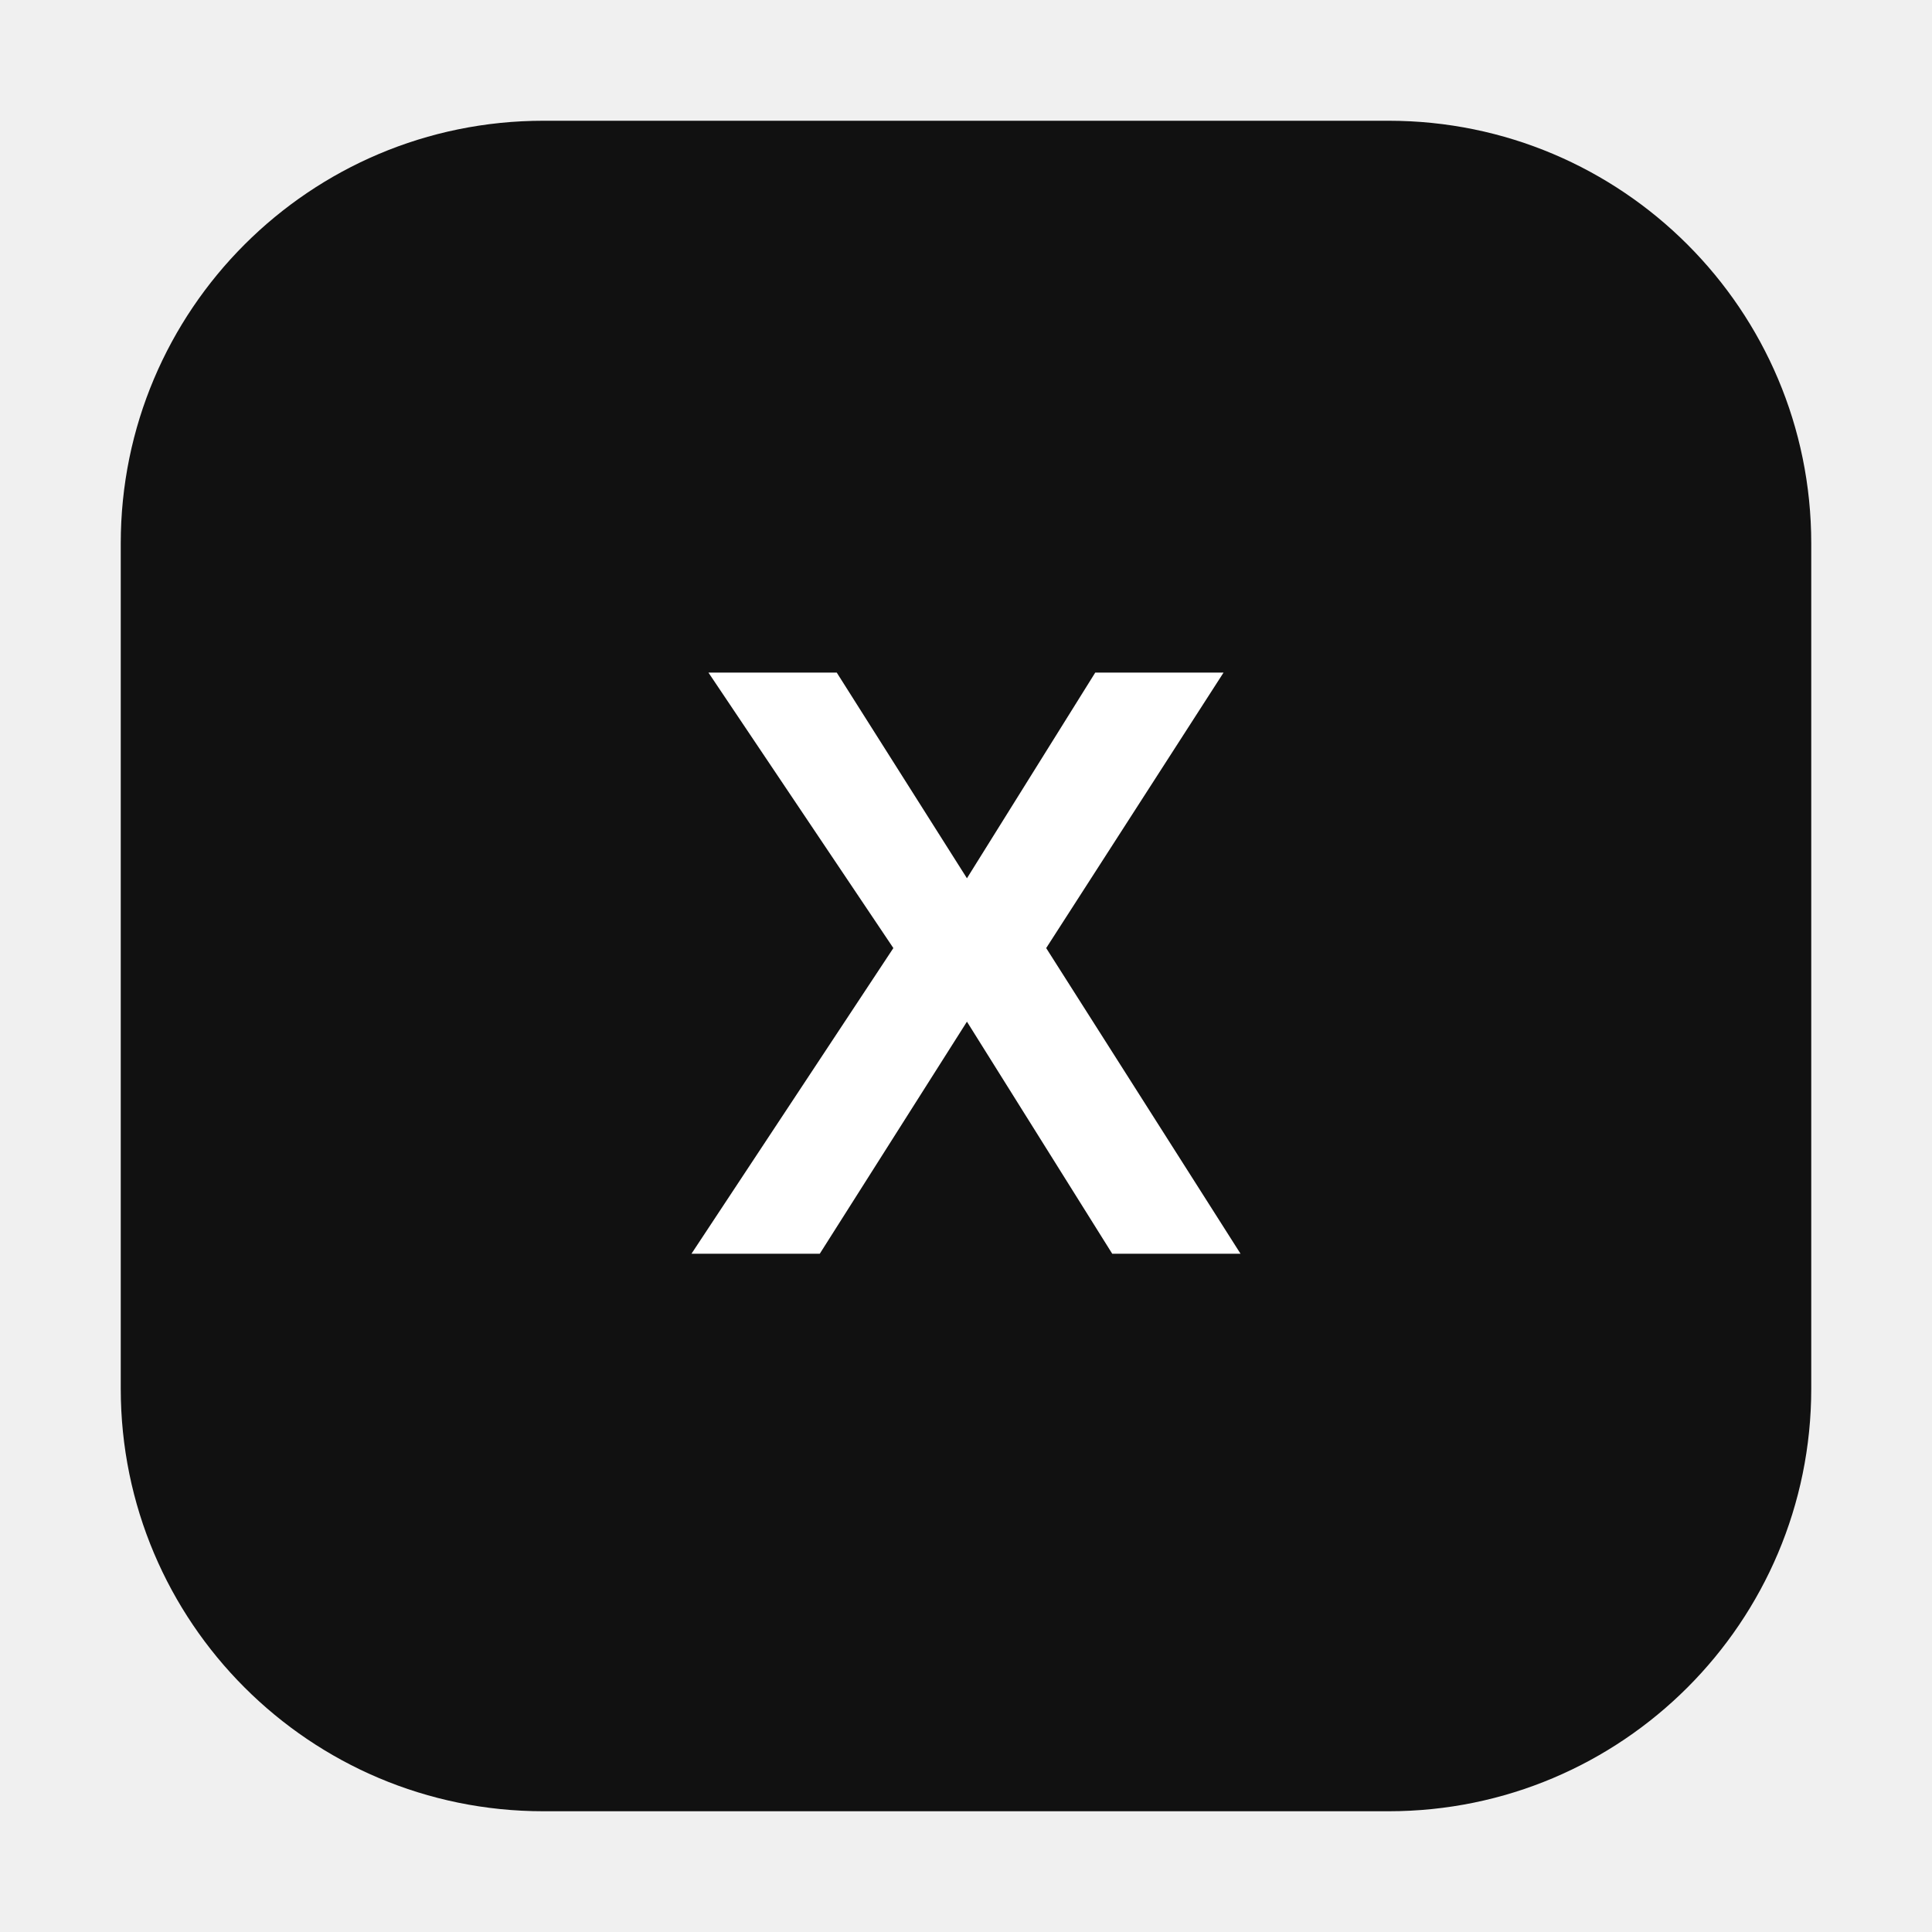
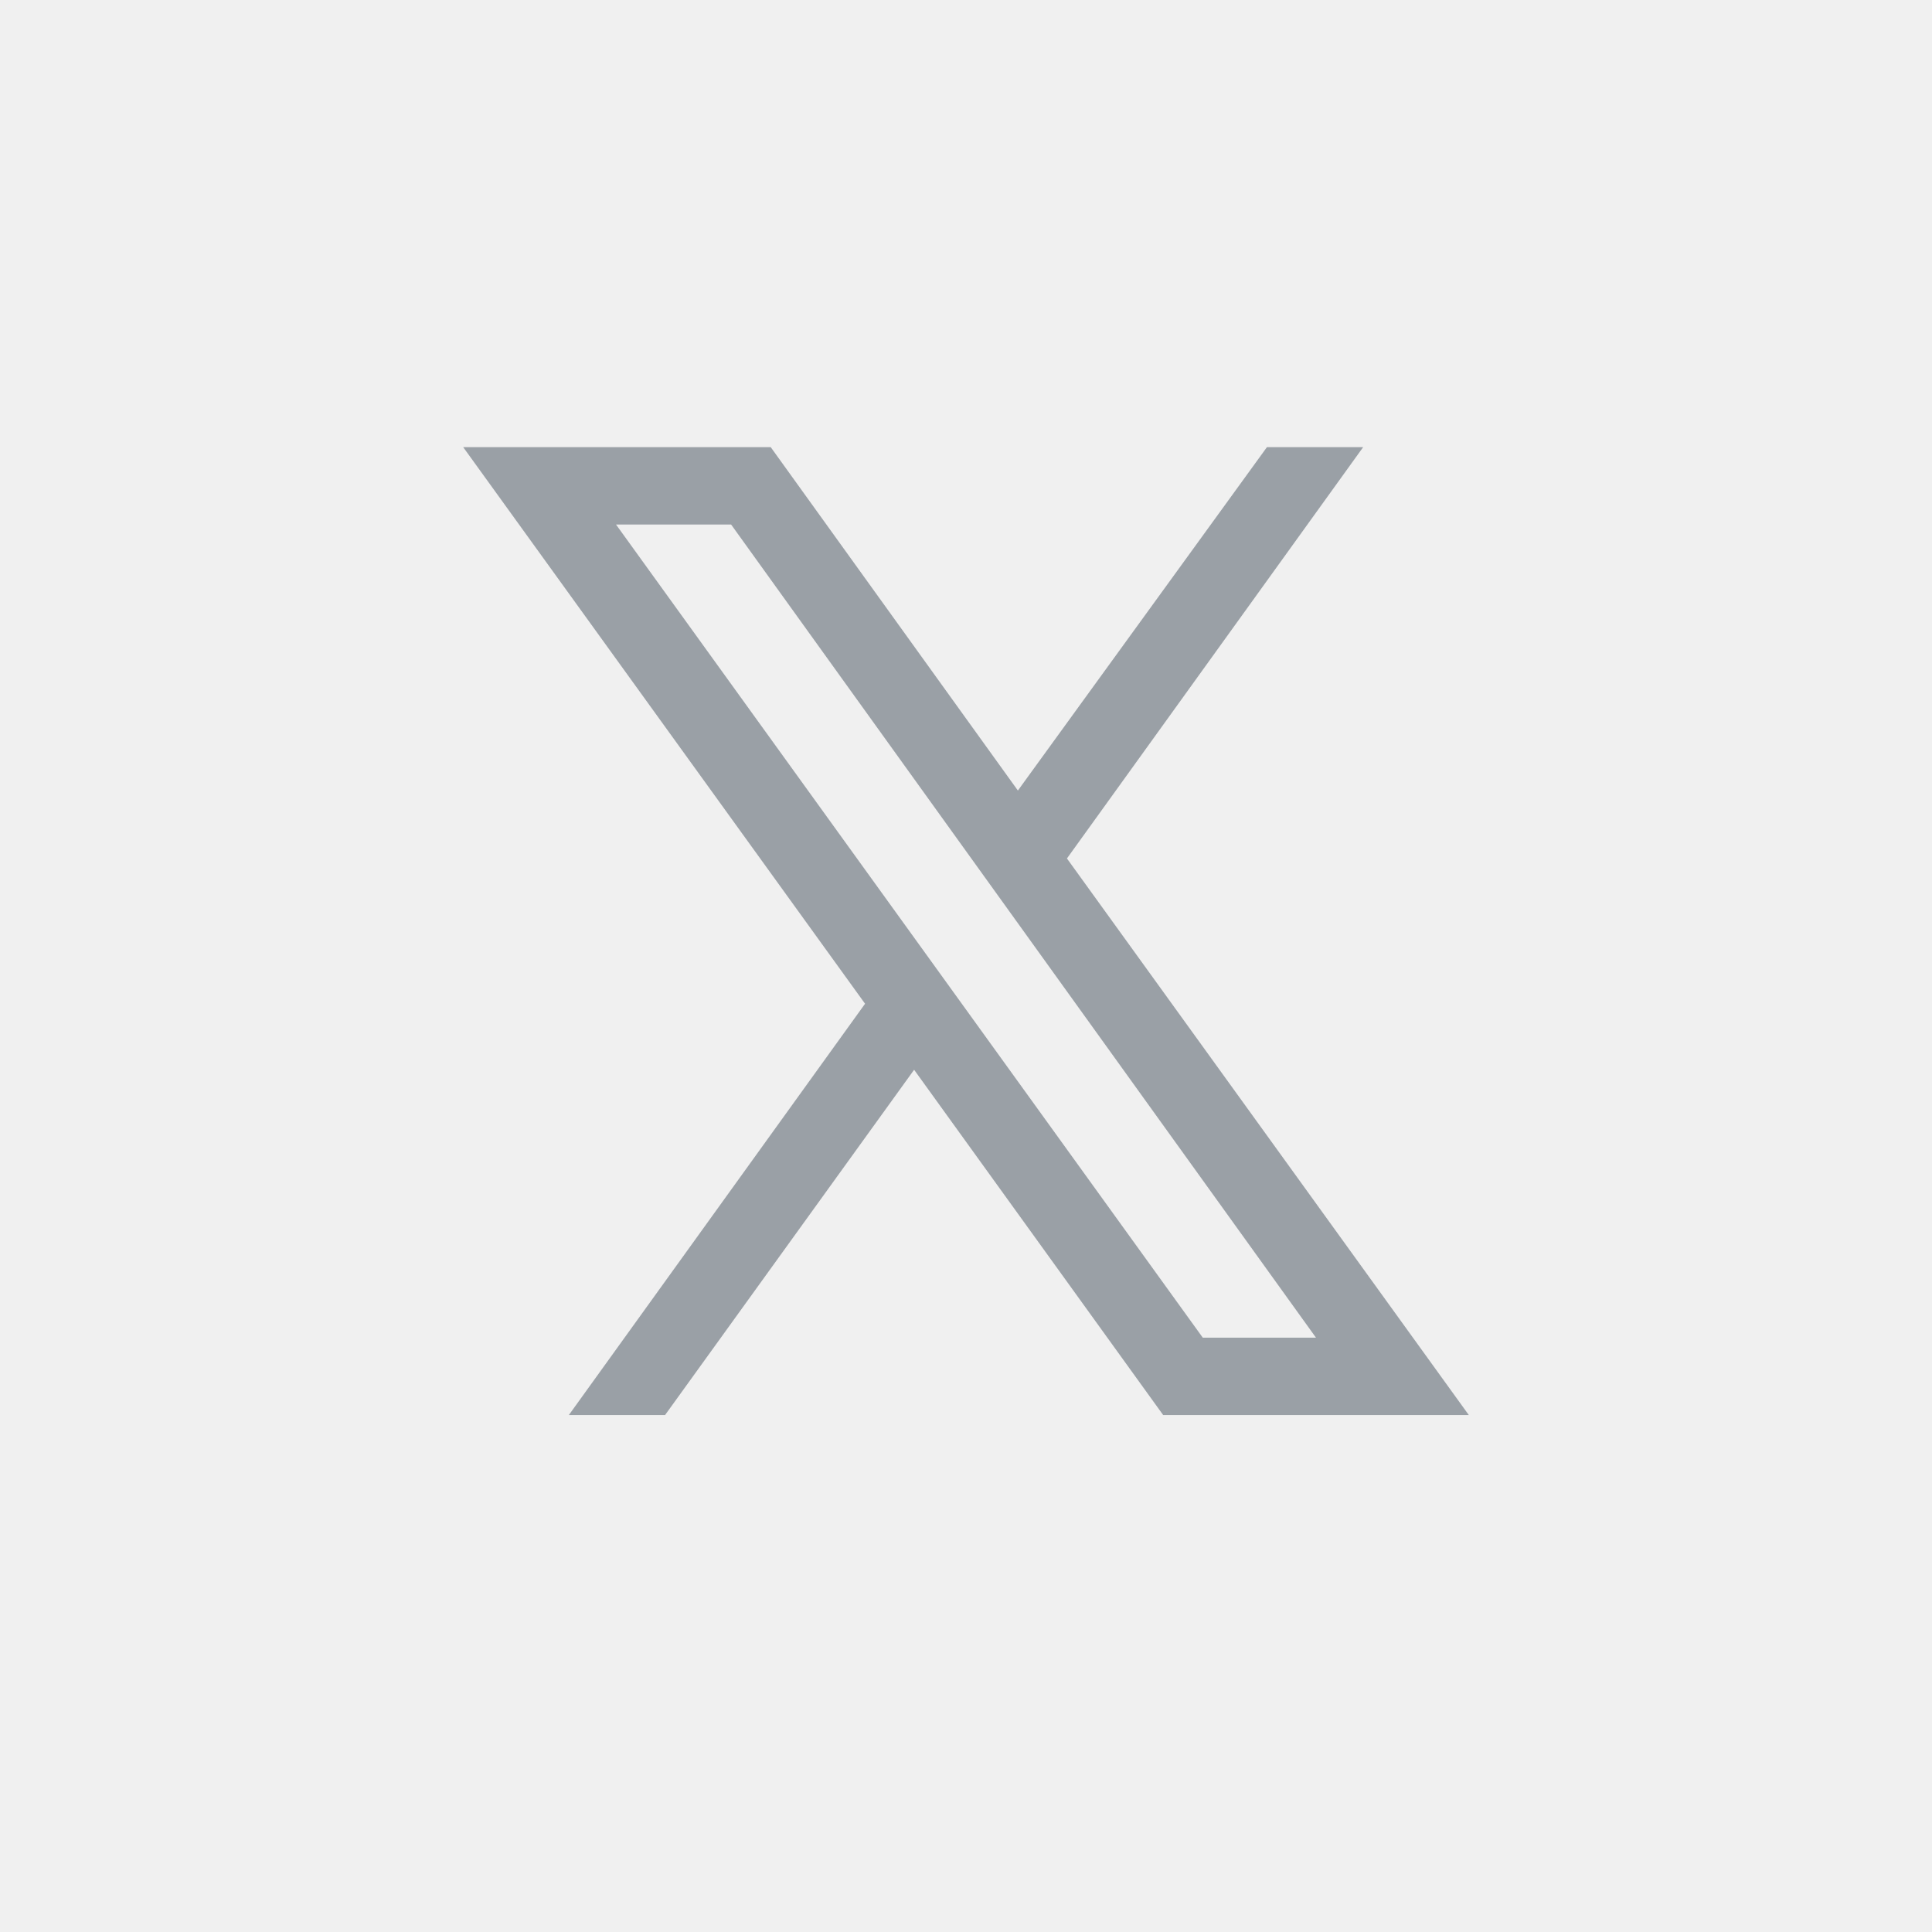
<svg xmlns="http://www.w3.org/2000/svg" width="16" height="16" viewBox="0 0 16 16">
-   <rect x="1" y="1" width="14" height="14" rx="3.5" fill="#111111" />
-   <text x="8" y="8.4" text-anchor="middle" dominant-baseline="middle" font-family="Segoe UI, Arial, sans-serif" font-weight="700" font-size="7" fill="#fff">X</text>
+   <text x="8" y="8.6" text-anchor="middle" dominant-baseline="middle" font-family="Segoe UI, Arial, sans-serif" font-weight="800" font-size="11" fill="#9AA0A6">𝕏</text>
</svg>
